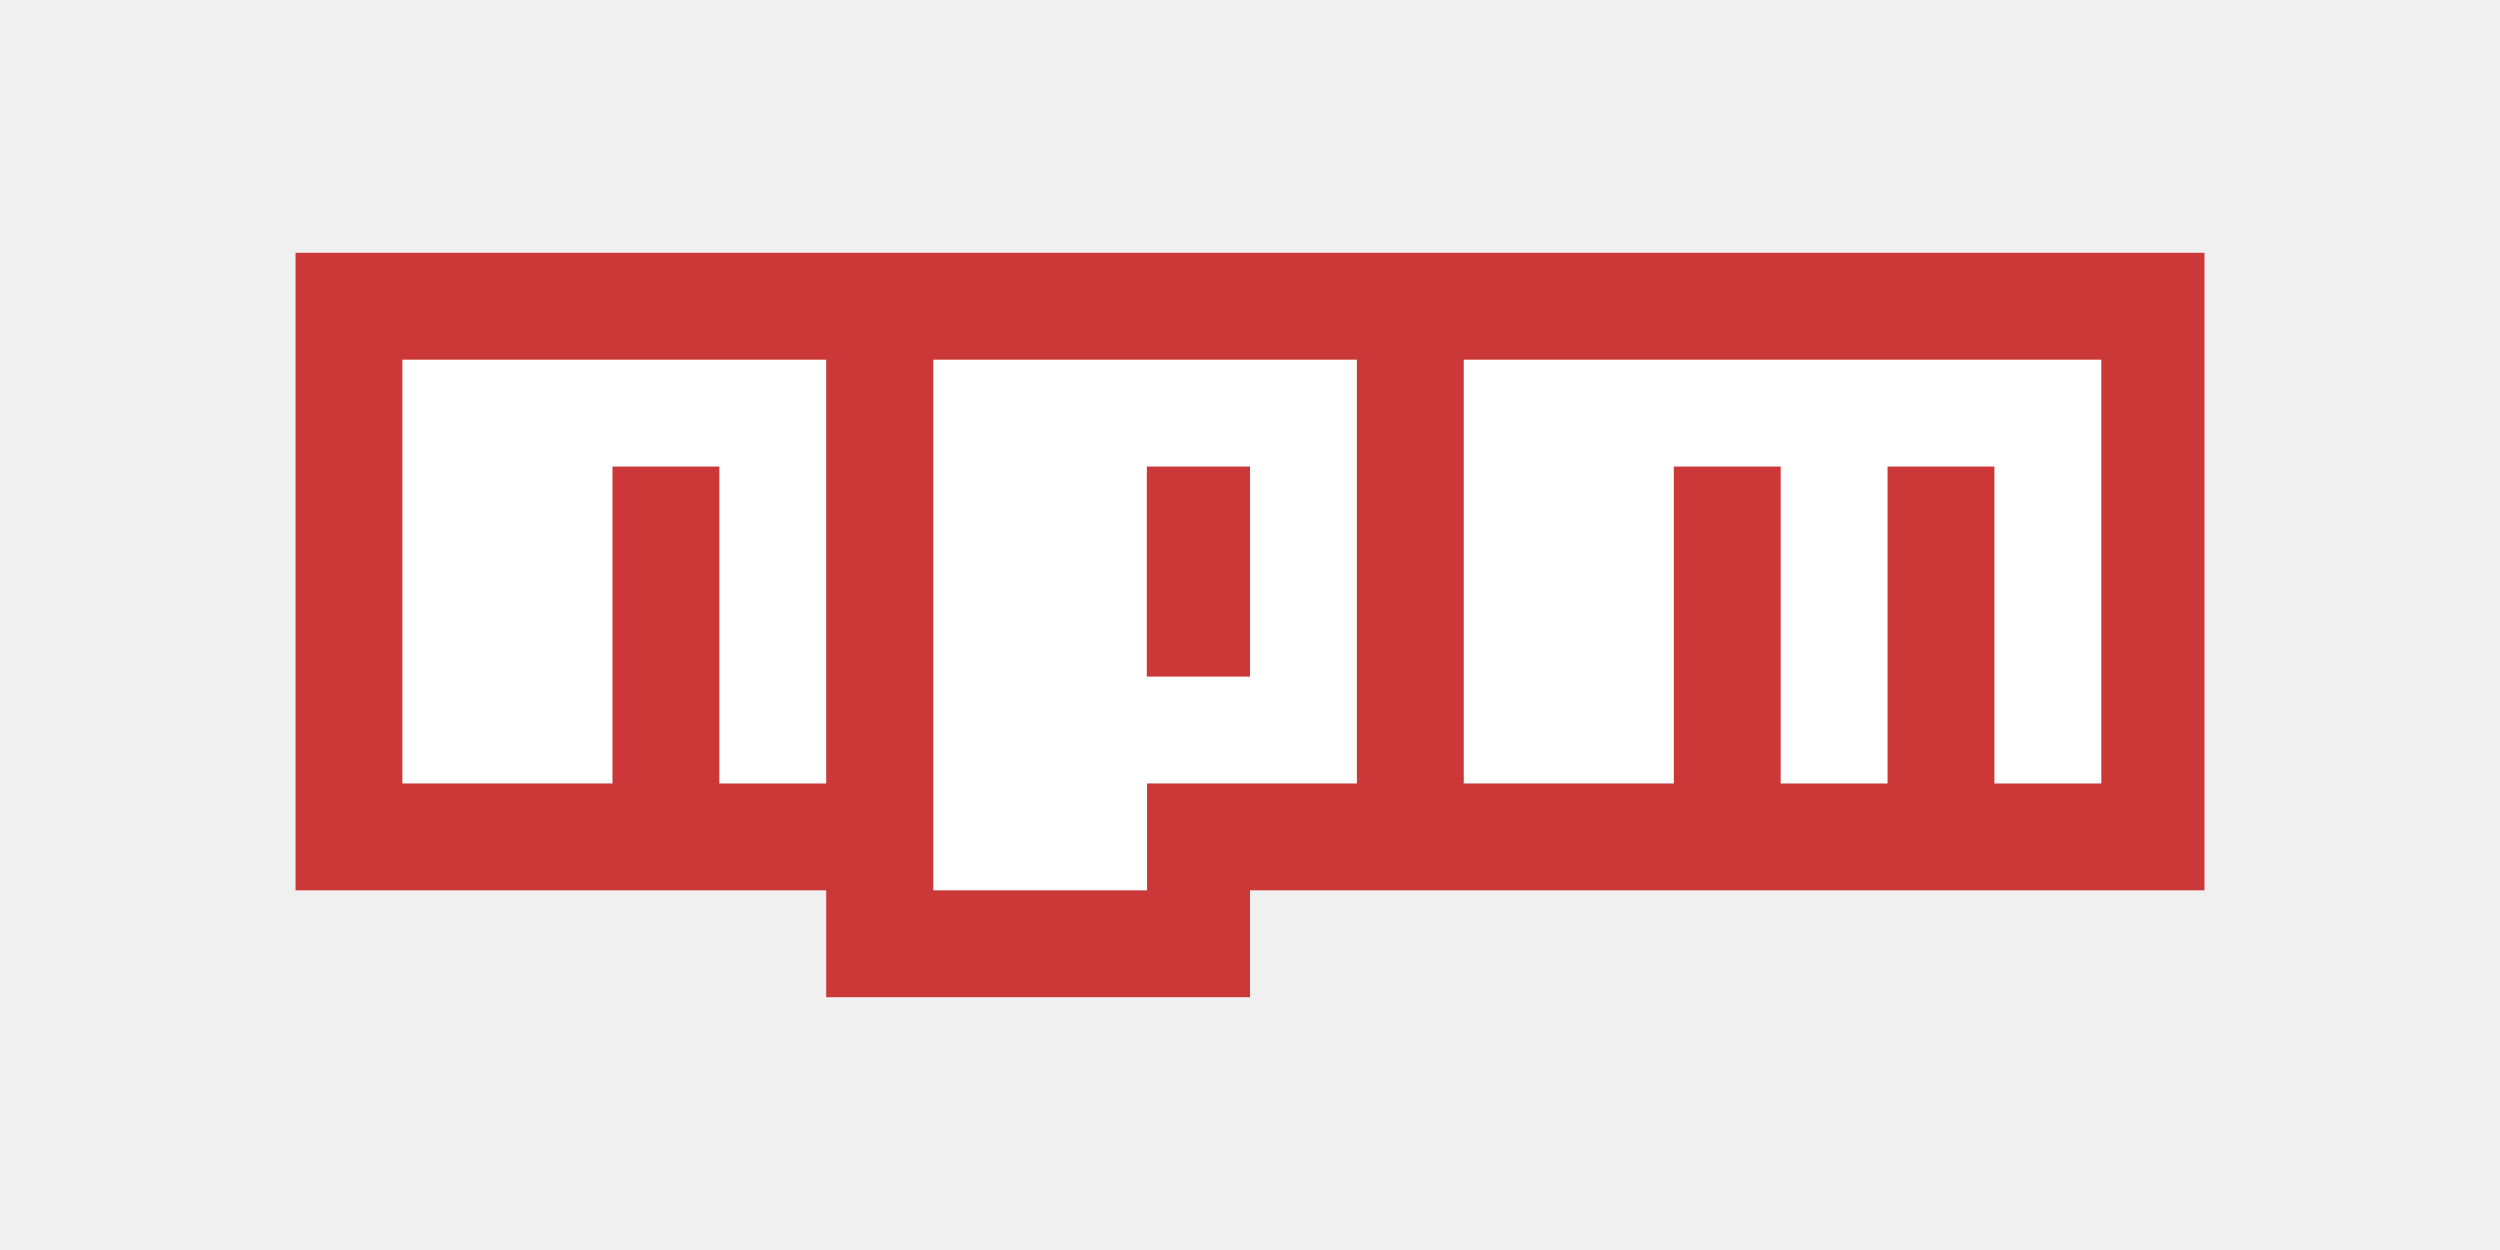
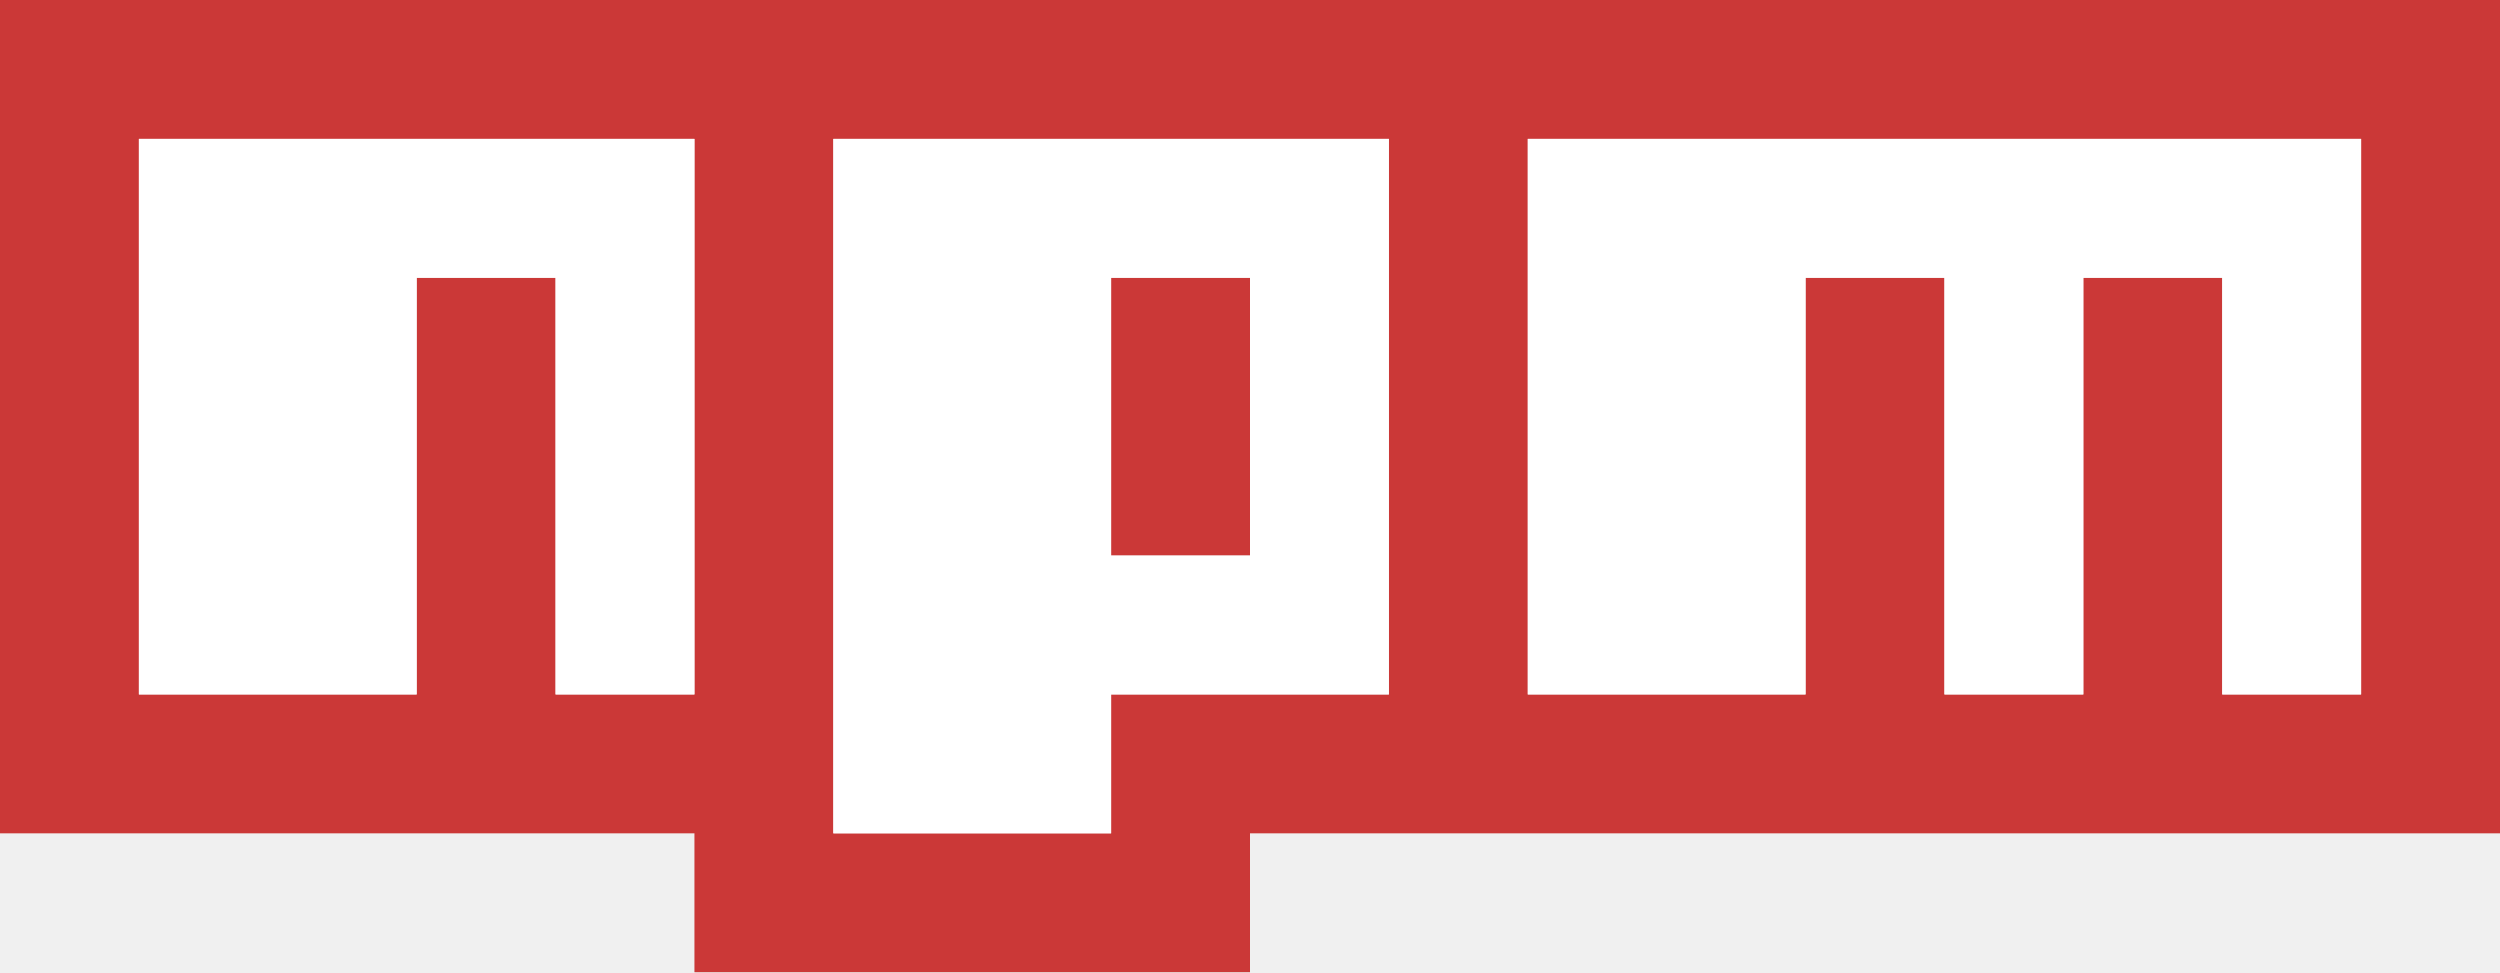
- <svg xmlns="http://www.w3.org/2000/svg" viewBox="0 0 120 60">
-   <path d="M14.186 12.134v30.602h25.472v5.13H60v-5.13h45.814V12.134z" fill="#cb3837" />
-   <path d="M29.398 17.264H19.315v20.342h10.083V22.394h5.13v15.213h5.13V17.264zm15.4 0v25.472h10.26v-5.13H65.13V17.264zM60 32.476h-4.953V22.394H60zm20.342-15.212H70.26v20.342h10.083V22.394h5.13v15.213h5.13V22.394h5.13v15.213h5.13V17.264z" fill="#fff" />
+ <svg xmlns="http://www.w3.org/2000/svg" viewBox="0 0 18 7">
+   <path fill="#CB3837" d="M0,0h18v6H9v1H5V6H0V0z M1,5h2V2h1v3h1V1H1V5z M6,1v5h2V5h2V1H6z M8,2h1v2H8V2z M11,1v4h2V2h1v3h1V2h1v3h1V1H11z" />
+   <polygon fill="#FFFFFF" points="1,5 3,5 3,2 4,2 4,5 5,5 5,1 1,1 " />
+   <path fill="#FFFFFF" d="M6,1v5h2V5h2V1H6z M9,4H8V2h1V4z" />
+   <polygon fill="#FFFFFF" points="11,1 11,5 13,5 13,2 14,2 14,5 15,5 15,2 16,2 16,5 17,5 17,1 " />
</svg>
